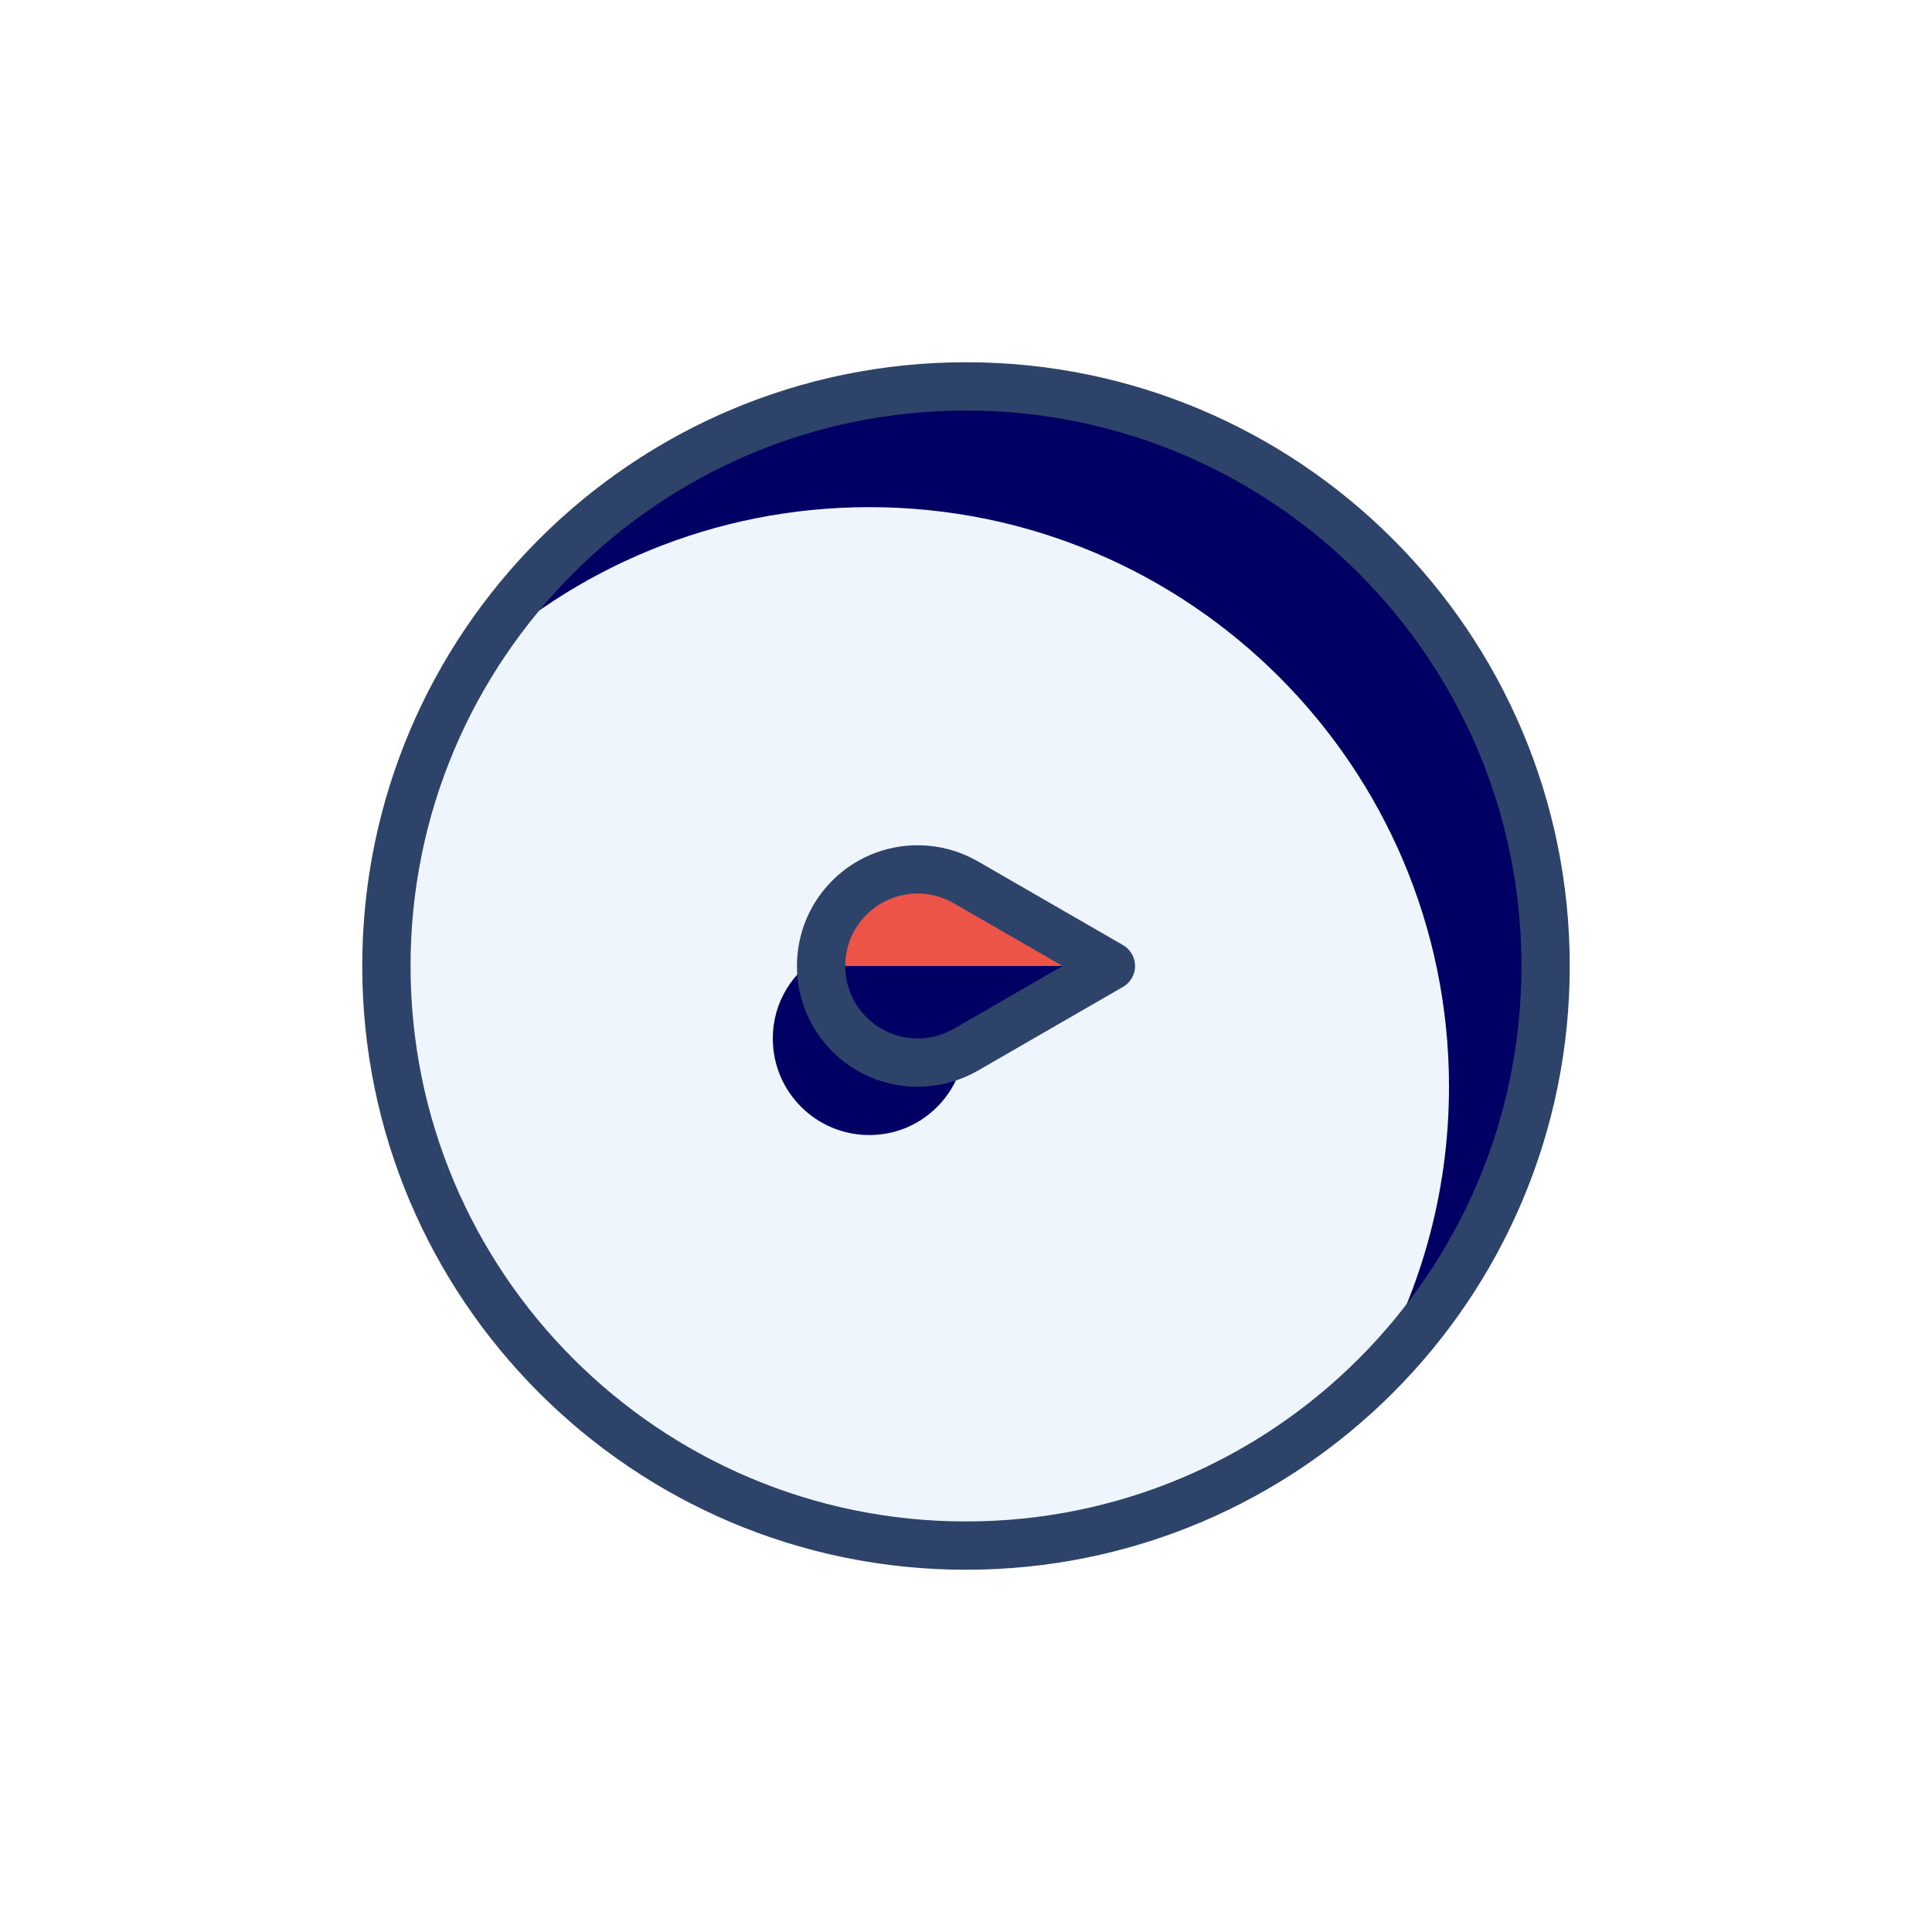
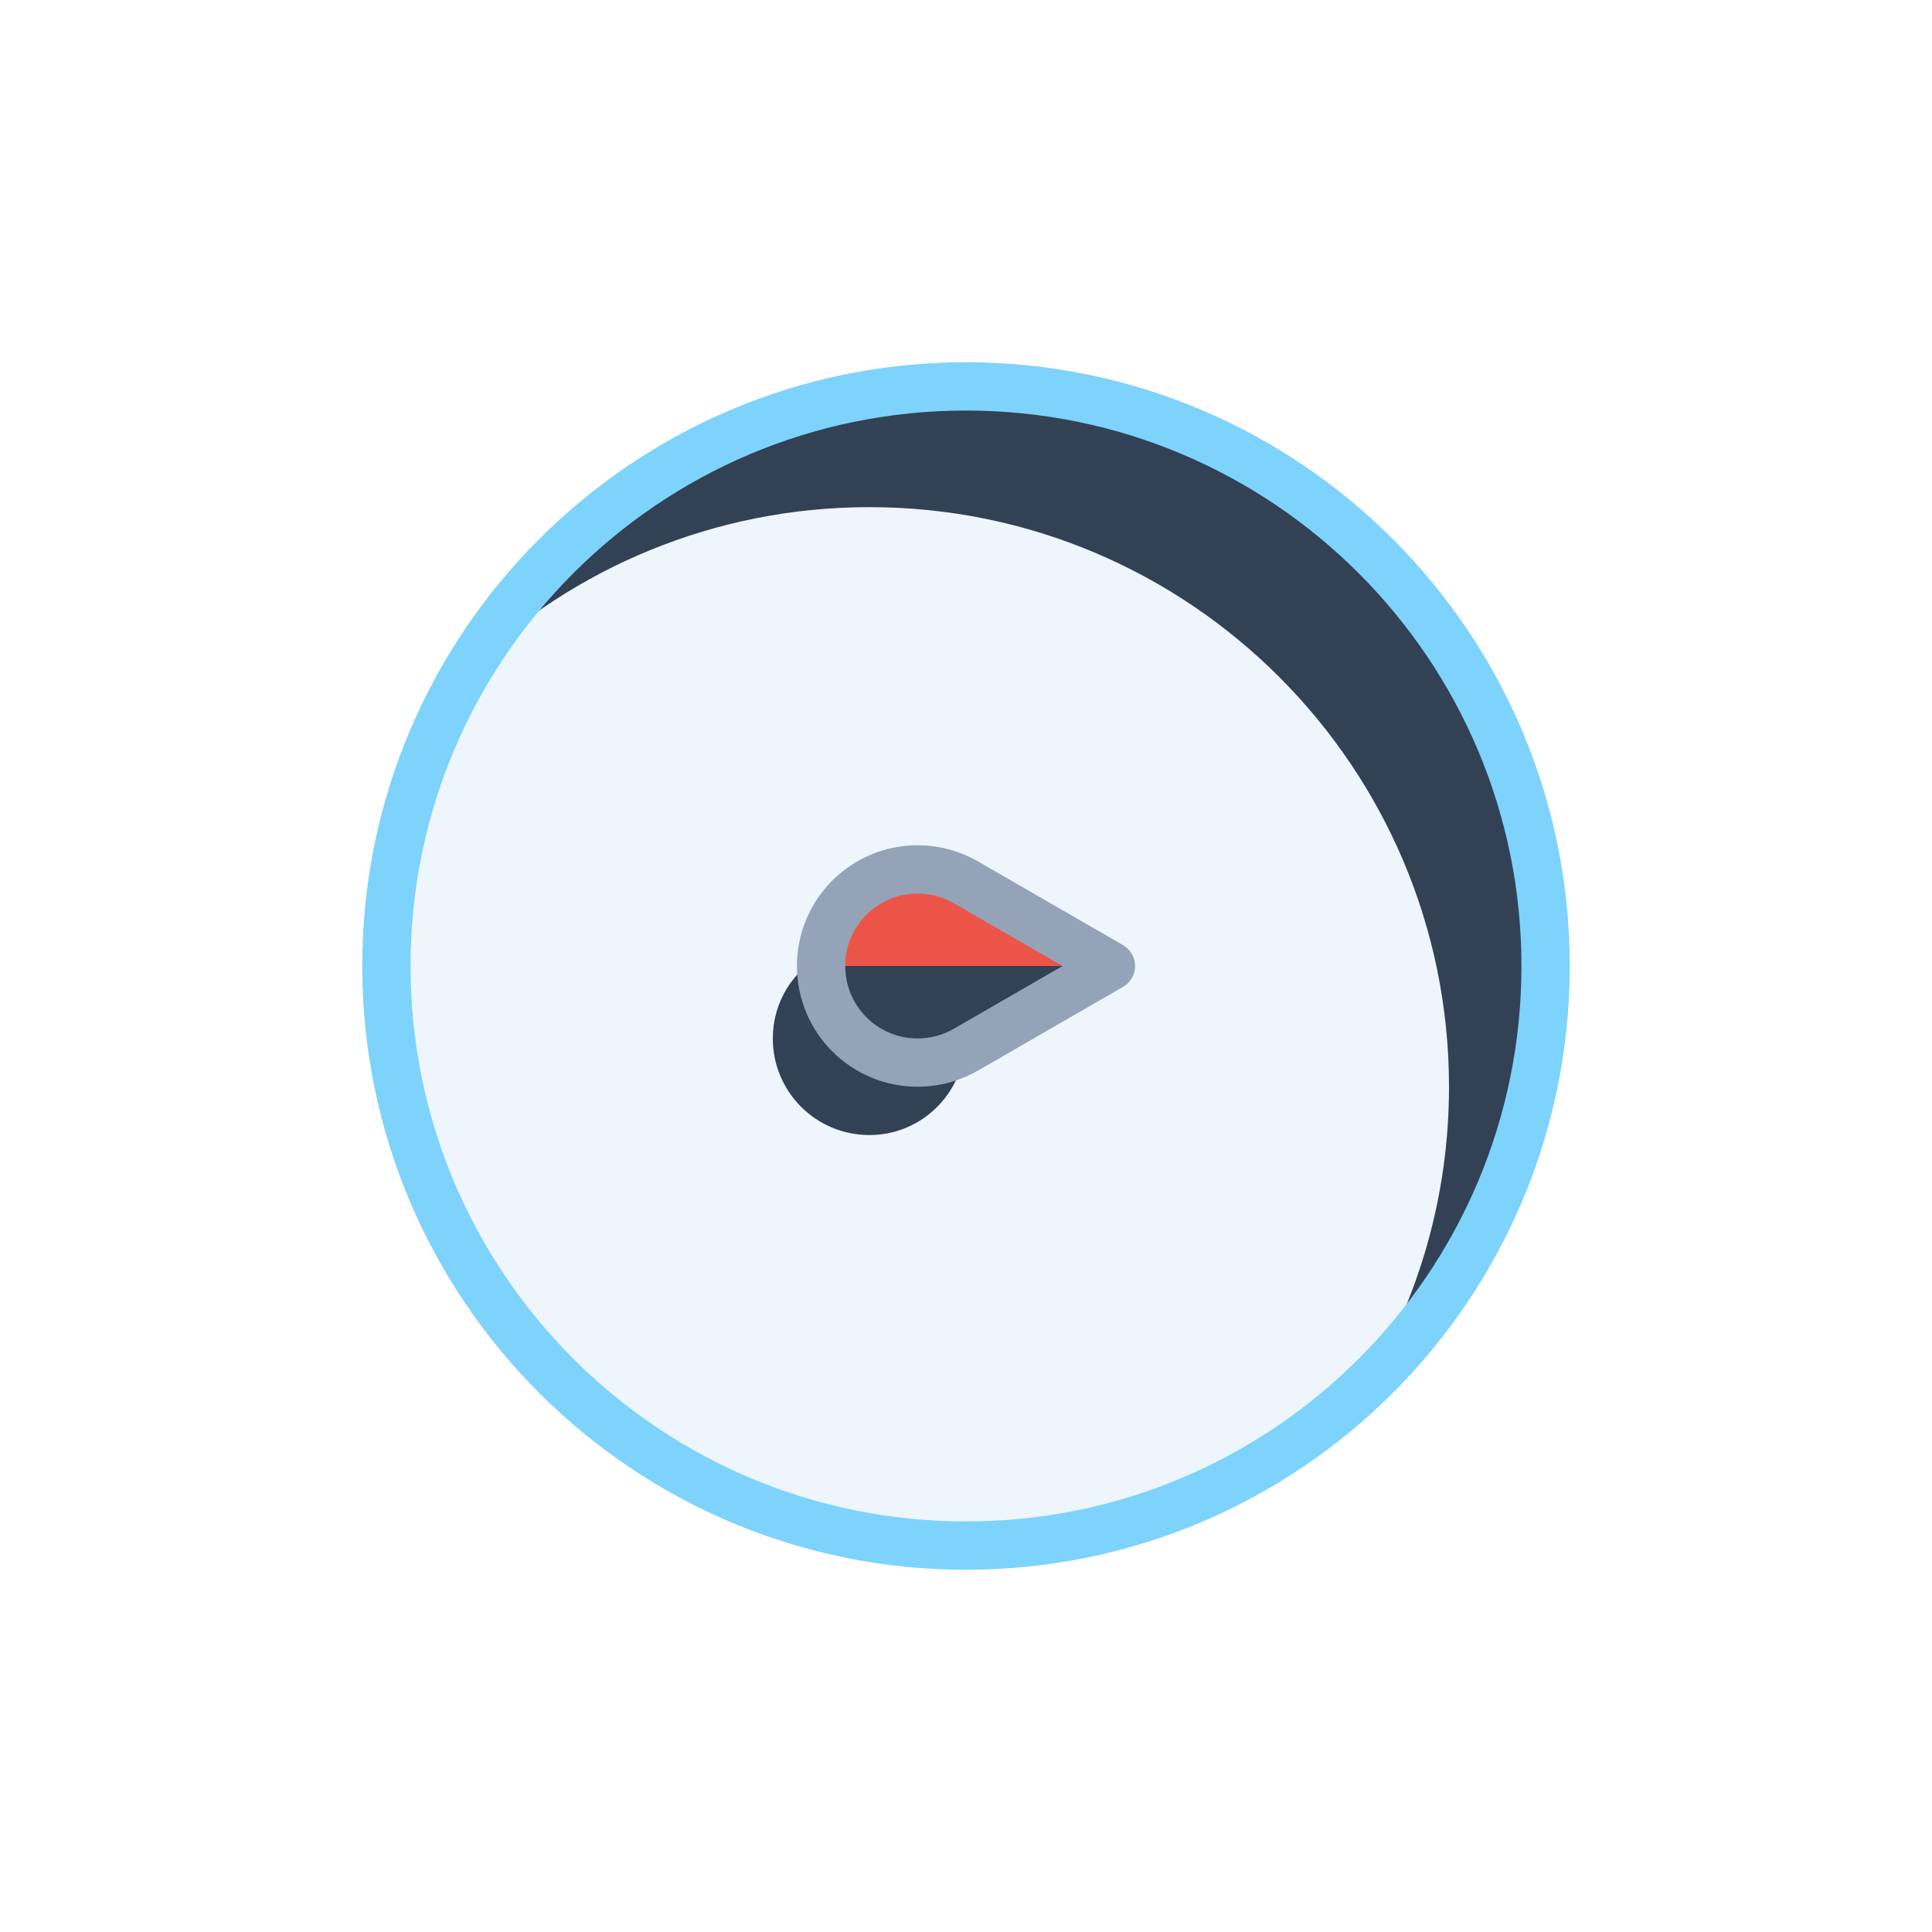
<svg xmlns="http://www.w3.org/2000/svg" viewBox="0 0 64 64" width="64" height="64" fill="none">
  <path d="M51.20,32.00 C51.20,42.60 42.60,51.20 32.00,51.20 C21.40,51.20 12.80,42.60 12.80,32.00 C12.80,21.40 21.40,12.80 32.00,12.80 C42.60,12.80 51.20,21.40 51.20,32.00" fill="#eef5fc" />
-   <path d="M32.00,12.80 C25.00,12.80 18.88,16.54 15.53,22.13 C18.98,18.83 23.65,16.80 28.80,16.80 C39.40,16.80 48.00,25.40 48.00,36.00 C48.00,39.61 47.00,42.98 45.27,45.87 C48.92,42.37 51.20,37.45 51.20,32.00 C51.20,21.40 42.60,12.80 32.00,12.80" fill="#000064" />
+   <path d="M32.00,12.80 C25.00,12.80 18.88,16.54 15.53,22.13 C18.98,18.83 23.65,16.80 28.80,16.80 C39.40,16.80 48.00,25.40 48.00,36.00 C48.00,39.61 47.00,42.98 45.27,45.87 C48.92,42.37 51.20,37.45 51.20,32.00 C51.20,21.40 42.60,12.80 32.00,12.80" fill="#334155" />
  <path d="M32.00,34.77 L32.00,34.77 L36.80,32.00 L32.00,29.23 C31.53,28.96 30.99,28.80 30.40,28.80 C28.63,28.80 27.20,30.23 27.20,32.00 C27.20,33.77 28.63,35.20 30.40,35.20 C30.99,35.20 31.53,35.04 32.00,34.77" fill="#ed5448" />
-   <path d="M32.00,29.23 C31.53,28.96 30.99,28.80 30.40,28.80 C28.63,28.80 27.20,30.23 27.20,32.00 L36.80,32.00 L32.00,29.23" fill="#000064" />
+   <path d="M32.00,29.23 C31.53,28.96 30.99,28.80 30.40,28.80 C28.63,28.80 27.20,30.23 27.20,32.00 L36.80,32.00 L32.00,29.23" fill="#334155" />
  <path d="M32.00,29.23 L32.00,29.23 L36.80,32.00 L32.00,34.77 C31.53,35.04 30.99,35.20 30.40,35.20 C28.63,35.20 27.20,33.77 27.20,32.00 C27.20,30.23 28.63,28.80 30.40,28.80 C30.99,28.80 31.53,28.96 32.00,29.23" fill="#ed5448" />
-   <path d="M32.00,34.77 C31.53,35.04 30.99,35.20 30.40,35.20 C28.63,35.20 27.20,33.77 27.20,32.00 L36.80,32.00 L32.00,34.77" fill="#000064" />
-   <path d="M30.40,35.20 C28.63,35.20 27.20,33.77 27.20,32.00 C27.20,31.87 27.22,31.75 27.24,31.62 C26.26,32.17 25.60,33.20 25.60,34.40 C25.60,36.17 27.03,37.60 28.80,37.60 C30.44,37.60 31.77,36.36 31.96,34.78 C31.50,35.04 30.97,35.20 30.40,35.20" fill="#000064" />
-   <path d="M32.00,51.20 C21.40,51.20 12.80,42.60 12.80,32.00 C12.80,21.40 21.40,12.80 32.00,12.80 C42.60,12.80 51.20,21.40 51.20,32.00 C51.20,42.60 42.60,51.20 32.00,51.20" fill="none" stroke="#2e4369" stroke-width="1.60" stroke-linecap="round" stroke-linejoin="round" />
-   <path d="M32.00,34.77 L32.00,34.77 L36.80,32.00 L32.00,29.23 C31.53,28.96 30.99,28.80 30.40,28.80 C28.63,28.80 27.20,30.23 27.20,32.00 C27.20,33.77 28.63,35.20 30.40,35.20 C30.99,35.20 31.53,35.04 32.00,34.77" fill="none" stroke="#2e4369" stroke-width="1.60" stroke-linecap="round" stroke-linejoin="round" />
+   <path d="M32.00,34.77 C31.53,35.04 30.99,35.20 30.40,35.20 C28.63,35.20 27.20,33.77 27.20,32.00 L36.80,32.00 L32.00,34.77" fill="#334155" />
+   <path d="M30.40,35.20 C28.63,35.20 27.20,33.77 27.20,32.00 C27.20,31.87 27.22,31.75 27.24,31.62 C26.26,32.17 25.60,33.20 25.60,34.40 C25.60,36.17 27.03,37.60 28.80,37.60 C30.44,37.60 31.77,36.36 31.96,34.78 C31.50,35.04 30.97,35.20 30.40,35.20" fill="#334155" />
+   <path d="M32.00,51.20 C21.40,51.20 12.80,42.60 12.80,32.00 C12.80,21.40 21.40,12.80 32.00,12.80 C42.60,12.80 51.20,21.40 51.20,32.00 C51.20,42.60 42.60,51.20 32.00,51.20" fill="none" stroke="#7dd3fc" stroke-width="1.60" stroke-linecap="round" stroke-linejoin="round" />
+   <path d="M32.00,34.77 L32.00,34.77 L36.80,32.00 L32.00,29.23 C31.53,28.96 30.99,28.80 30.40,28.80 C28.63,28.80 27.20,30.23 27.20,32.00 C27.20,33.77 28.63,35.20 30.40,35.20 C30.99,35.20 31.53,35.04 32.00,34.77" fill="none" stroke="#94a3b8" stroke-width="1.60" stroke-linecap="round" stroke-linejoin="round" />
</svg>
